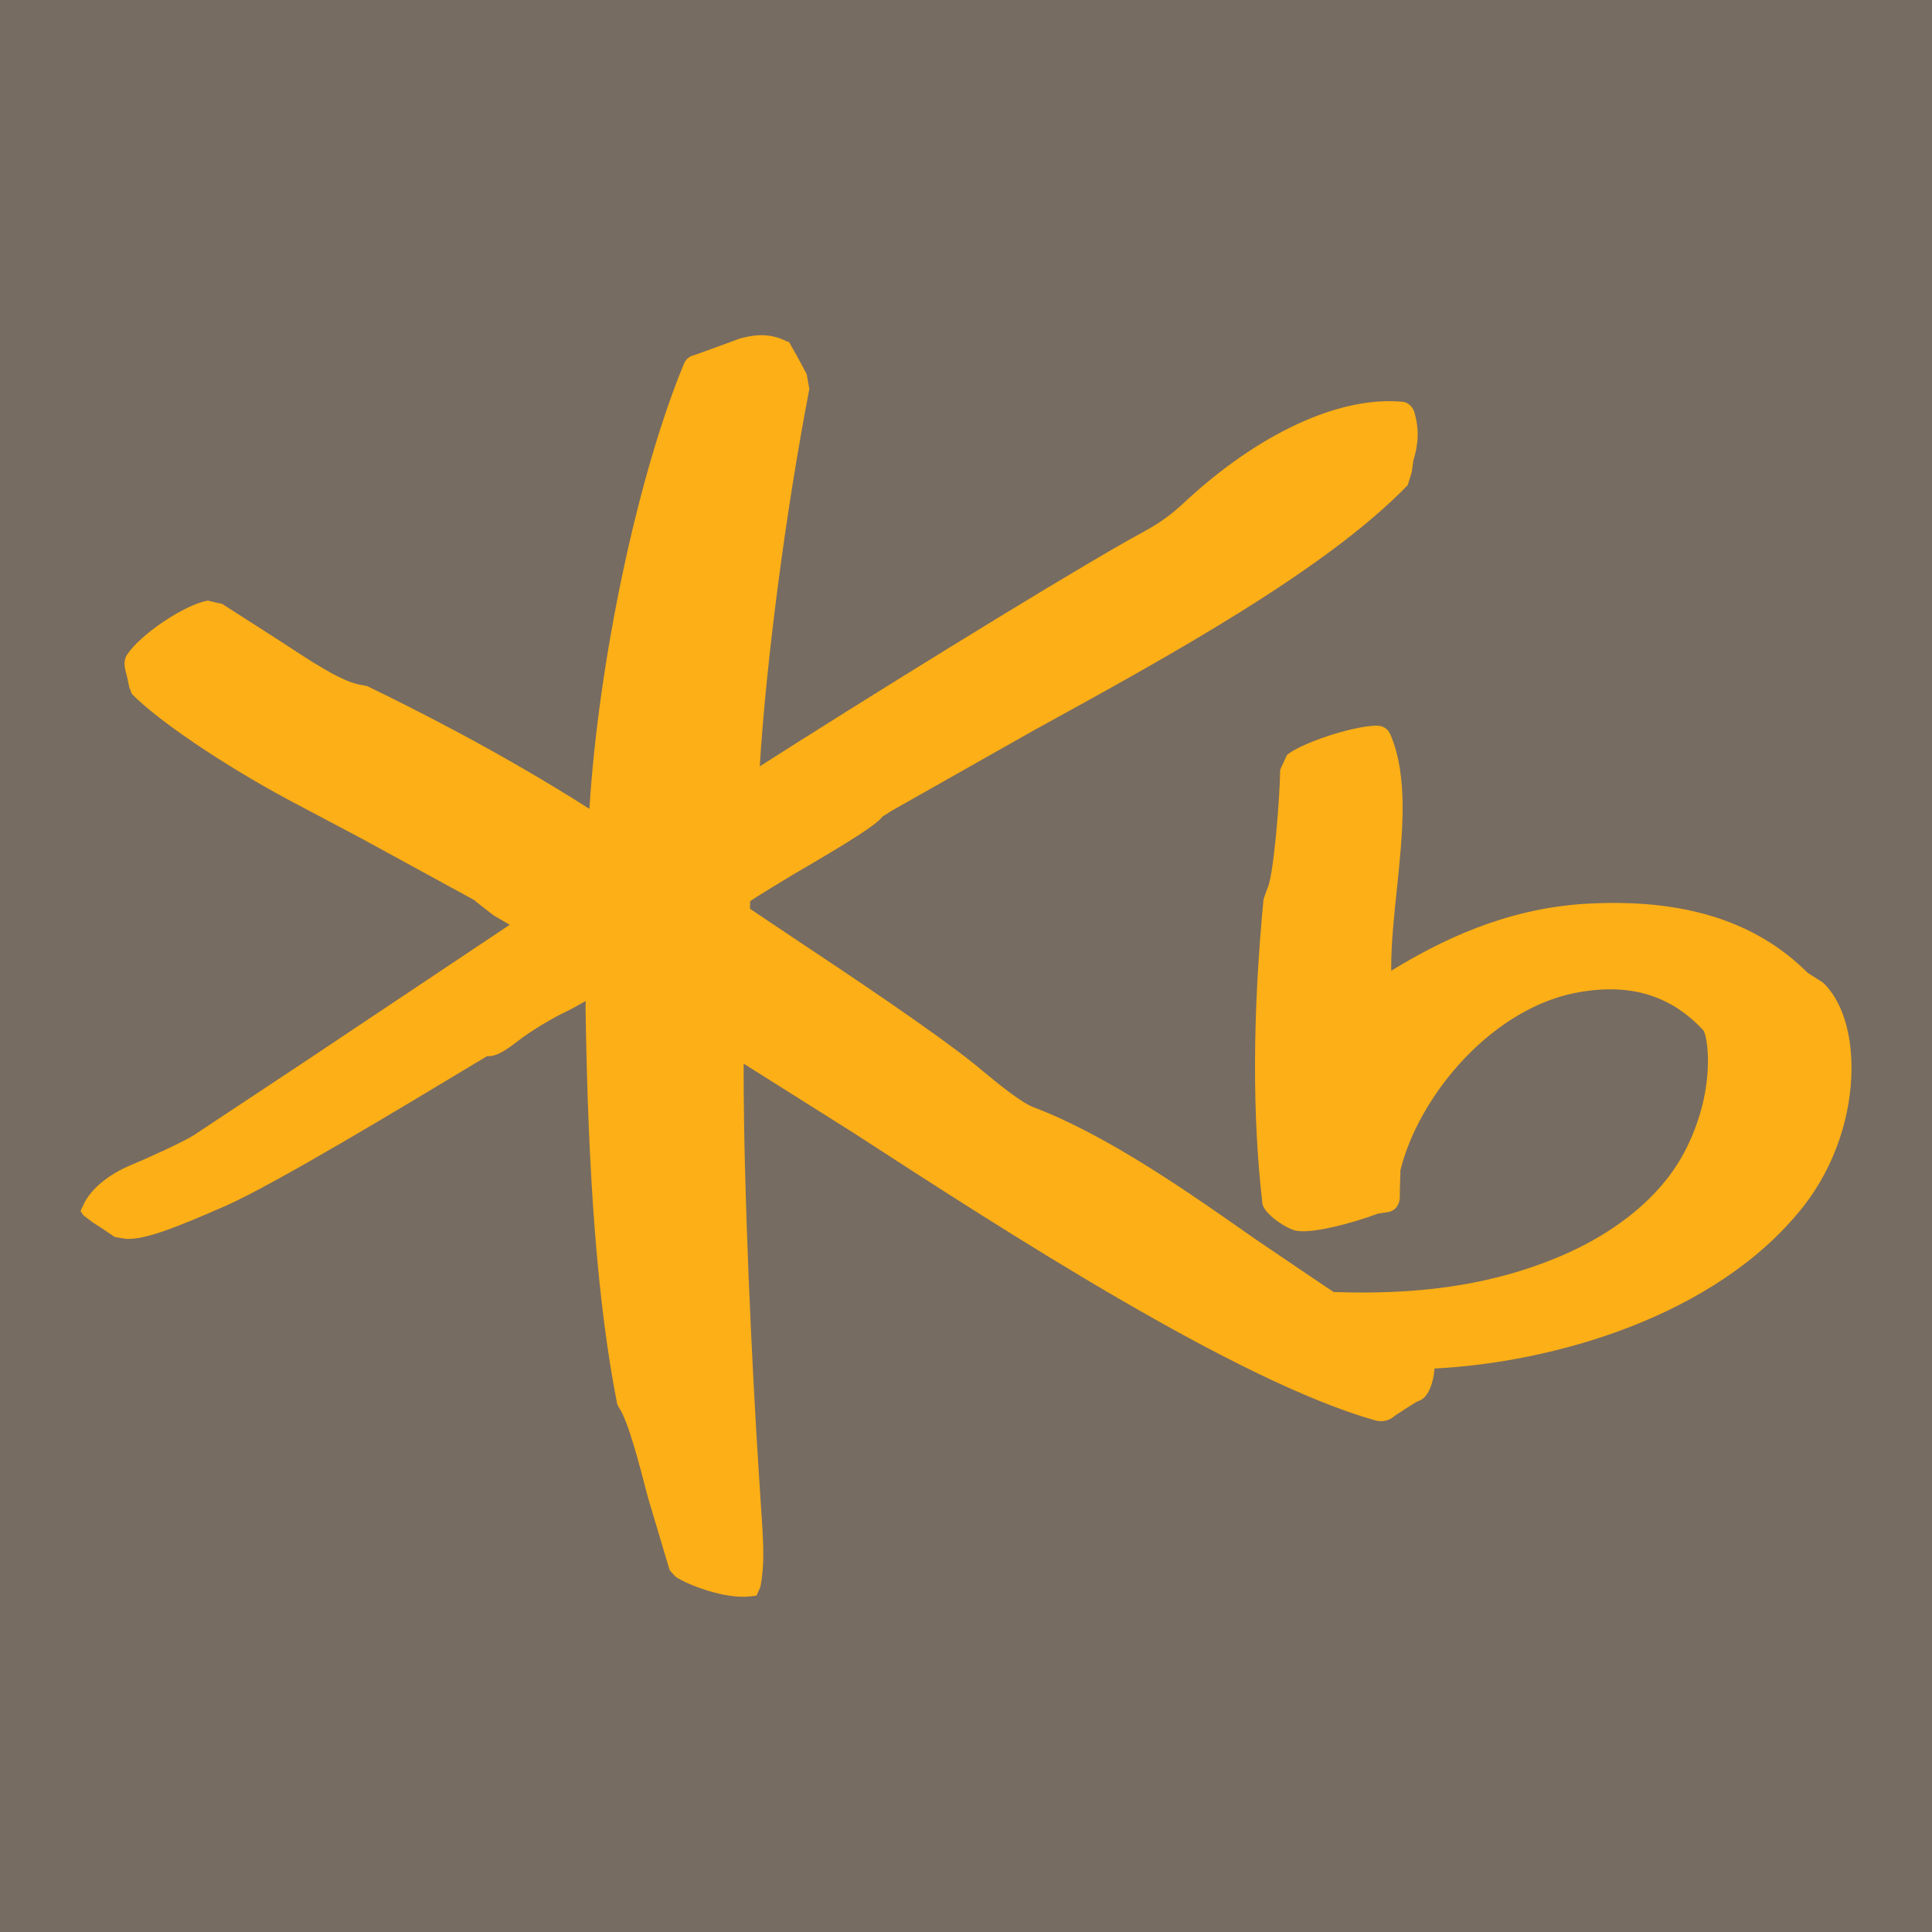
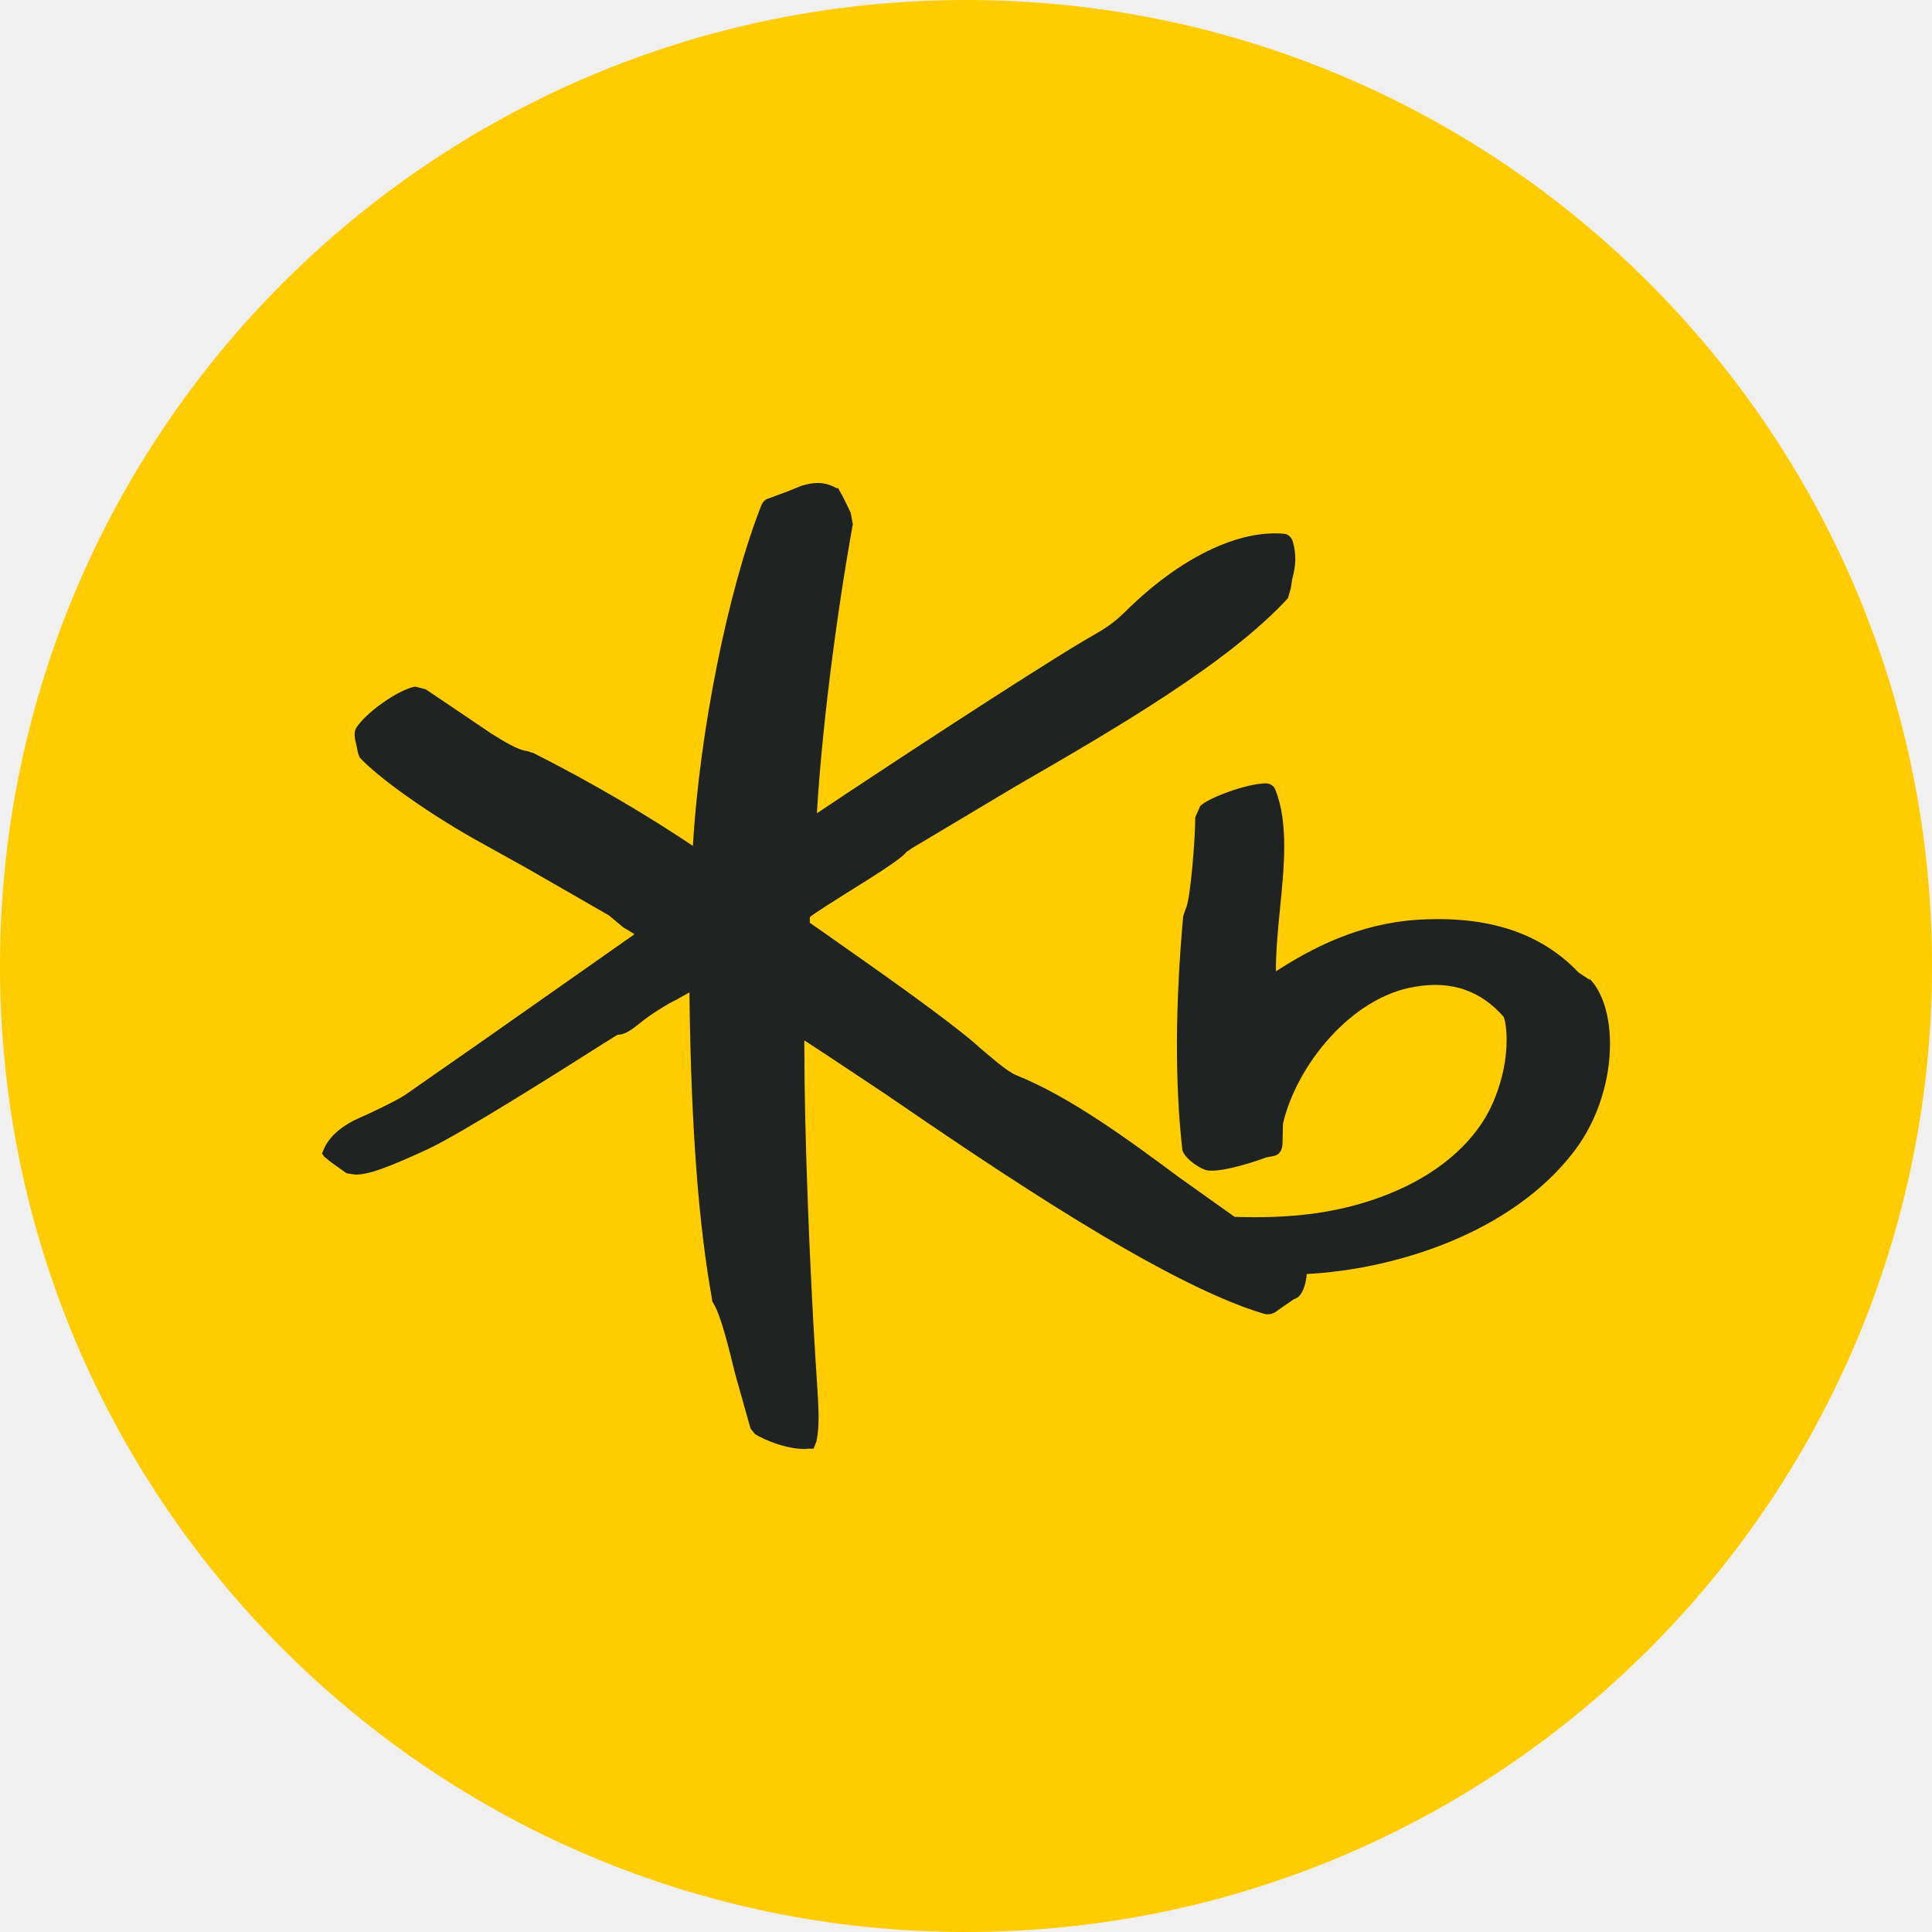
- <svg xmlns="http://www.w3.org/2000/svg" width="24" height="24" viewBox="0 0 24 24" fill="none">
-   <g clip-path="url(#clip0_45_4189)">
-     <rect width="24" height="24" fill="#776C61" />
-     <path d="M22.646 12.206L22.456 12.085C21.807 11.437 20.903 11.157 19.695 11.227C18.689 11.289 17.892 11.688 17.283 12.058C17.283 12.049 17.282 12.04 17.282 12.031C17.282 11.716 17.317 11.374 17.353 11.042C17.387 10.706 17.424 10.362 17.424 10.038C17.424 9.707 17.387 9.393 17.272 9.124C17.244 9.055 17.18 9.014 17.1 9.014C16.775 9.021 16.14 9.244 15.987 9.379C15.987 9.38 15.903 9.562 15.903 9.562C15.898 9.922 15.819 10.926 15.738 11.049C15.742 11.044 15.696 11.17 15.696 11.17C15.559 12.605 15.556 13.866 15.682 14.95C15.697 15.058 15.906 15.22 16.066 15.279C16.243 15.345 16.796 15.197 17.115 15.077C17.11 15.078 17.234 15.058 17.234 15.058C17.334 15.047 17.394 14.962 17.389 14.848C17.387 14.845 17.397 14.536 17.397 14.536C17.627 13.601 18.558 12.485 19.659 12.318C20.282 12.219 20.773 12.379 21.162 12.802C21.214 12.878 21.328 13.551 20.918 14.324C20.612 14.896 20.001 15.379 19.198 15.68C18.437 15.969 17.6 16.086 16.567 16.05C16.523 16.023 15.599 15.396 15.599 15.396C14.779 14.82 13.761 14.104 12.838 13.754C12.675 13.691 12.385 13.45 12.21 13.306L12.115 13.227C11.582 12.8 10.569 12.124 9.755 11.583C9.755 11.583 9.388 11.336 9.317 11.289C9.318 11.259 9.318 11.197 9.318 11.197C9.342 11.171 9.853 10.864 9.853 10.864C10.569 10.446 10.9 10.24 10.97 10.134C10.956 10.152 11.065 10.078 11.065 10.078C11.072 10.075 12.84 9.074 12.84 9.074C14.544 8.139 16.473 7.076 17.487 6.027C17.488 6.025 17.537 5.866 17.537 5.866L17.557 5.723C17.625 5.498 17.628 5.327 17.572 5.127C17.557 5.07 17.505 5.004 17.435 4.992C16.643 4.912 15.623 5.387 14.693 6.259C14.483 6.455 14.307 6.552 14.121 6.653L13.979 6.732C12.954 7.315 10.647 8.747 9.438 9.52C9.518 8.221 9.757 6.373 10.054 4.832L10.021 4.648C10.017 4.642 9.896 4.415 9.896 4.415L9.801 4.248L9.774 4.241C9.533 4.119 9.336 4.169 9.191 4.205L8.95 4.294L8.627 4.411C8.564 4.423 8.519 4.463 8.494 4.524C7.918 5.919 7.436 8.213 7.322 10.048C6.169 9.315 5.103 8.787 4.58 8.532L4.566 8.524L4.504 8.511C4.316 8.487 4.087 8.348 3.867 8.215C3.843 8.201 3.428 7.93 3.428 7.93L2.758 7.501C2.763 7.505 2.581 7.461 2.581 7.461C2.293 7.511 1.741 7.882 1.577 8.135C1.556 8.169 1.547 8.205 1.547 8.242C1.547 8.296 1.563 8.349 1.577 8.402L1.606 8.538L1.638 8.62C1.959 8.949 2.769 9.497 3.564 9.925L4.485 10.413L5.895 11.183C5.895 11.19 6.136 11.374 6.136 11.374L6.302 11.47C6.302 11.47 6.321 11.481 6.332 11.488C5.956 11.74 3.767 13.201 3.767 13.201L2.418 14.095C2.291 14.181 1.759 14.42 1.641 14.467C1.349 14.586 1.127 14.769 1.036 14.967L1 15.045L1.036 15.097L1.139 15.175C1.134 15.175 1.277 15.265 1.277 15.265L1.426 15.367C1.43 15.368 1.567 15.39 1.567 15.39C1.803 15.399 2.154 15.264 2.811 14.976C3.414 14.709 5.052 13.721 5.752 13.299L6.051 13.12C6.174 13.13 6.31 13.026 6.431 12.934C6.572 12.822 6.877 12.635 7.063 12.552C7.069 12.551 7.175 12.491 7.276 12.435C7.275 12.466 7.274 12.515 7.274 12.515C7.305 14.658 7.428 16.215 7.662 17.416L7.665 17.436L7.688 17.484C7.804 17.653 7.934 18.161 8.051 18.609L8.318 19.503C8.324 19.514 8.393 19.587 8.393 19.587C8.546 19.69 9.01 19.868 9.32 19.831L9.397 19.822L9.446 19.713C9.472 19.579 9.482 19.448 9.482 19.303C9.482 19.14 9.47 18.96 9.455 18.74L9.434 18.417C9.336 16.922 9.238 14.763 9.238 13.328C9.238 13.287 9.238 13.251 9.238 13.213C9.492 13.372 10.603 14.073 10.603 14.073C12.494 15.3 15.351 17.153 17.078 17.643C17.168 17.67 17.262 17.649 17.328 17.586C17.331 17.582 17.594 17.415 17.594 17.415L17.643 17.395C17.743 17.348 17.808 17.181 17.82 17C19.275 16.927 21.305 16.366 22.391 15.001C22.812 14.471 23 13.823 23 13.268C23.001 12.814 22.875 12.422 22.646 12.206Z" fill="#FCAF16" />
-   </g>
-   <defs>
-     <clipPath id="clip0_45_4189">
-       <rect width="24" height="24" fill="white" />
-     </clipPath>
-   </defs>
+ <svg xmlns="http://www.w3.org/2000/svg" width="240" height="240" viewBox="0 0 24 24" fill="none">
+   <rect width="24" height="24" rx="12" fill="#FFCC00" />
+   <path d="M19.751 12.175L19.611 12.082C19.139 11.585 18.48 11.371 17.603 11.426C16.872 11.475 16.291 11.781 15.85 12.066C15.85 12.06 15.85 12.049 15.85 12.044C15.85 11.803 15.876 11.541 15.901 11.284C15.927 11.027 15.953 10.765 15.953 10.513C15.953 10.262 15.927 10.021 15.844 9.813C15.824 9.759 15.777 9.731 15.72 9.731C15.481 9.737 15.025 9.906 14.911 10.01L14.848 10.152C14.848 10.426 14.786 11.196 14.729 11.289L14.698 11.382C14.599 12.481 14.594 13.448 14.687 14.279C14.698 14.361 14.848 14.487 14.968 14.531C15.097 14.58 15.497 14.465 15.73 14.378L15.818 14.361C15.891 14.35 15.932 14.29 15.932 14.197L15.938 13.957C16.104 13.241 16.783 12.383 17.582 12.257C18.034 12.18 18.392 12.306 18.677 12.629C18.713 12.689 18.796 13.203 18.501 13.793C18.278 14.23 17.831 14.602 17.25 14.832C16.695 15.056 16.088 15.143 15.336 15.116C15.305 15.094 14.63 14.613 14.63 14.613C14.034 14.17 13.292 13.623 12.623 13.356C12.503 13.306 12.296 13.12 12.166 13.011L12.099 12.951C11.71 12.623 10.973 12.104 10.381 11.688C10.381 11.688 10.111 11.497 10.06 11.464C10.06 11.442 10.06 11.393 10.06 11.393C10.075 11.371 10.449 11.136 10.449 11.136C10.968 10.814 11.211 10.655 11.263 10.579C11.253 10.59 11.331 10.535 11.331 10.535L12.623 9.764C13.863 9.048 15.263 8.234 16 7.43L16.036 7.304L16.052 7.195C16.099 7.026 16.104 6.889 16.062 6.736C16.052 6.692 16.016 6.643 15.964 6.632C15.388 6.572 14.646 6.933 13.972 7.605C13.816 7.758 13.691 7.829 13.556 7.906L13.453 7.966C12.706 8.414 11.03 9.513 10.148 10.103C10.205 9.108 10.381 7.693 10.594 6.512L10.568 6.37L10.48 6.189L10.412 6.064H10.392C10.215 5.965 10.075 6.003 9.966 6.031L9.79 6.102L9.556 6.189C9.51 6.2 9.479 6.228 9.458 6.277C9.038 7.343 8.69 9.103 8.607 10.508C7.767 9.945 6.994 9.54 6.615 9.349H6.604L6.558 9.332C6.423 9.316 6.257 9.207 6.096 9.108C6.08 9.097 5.774 8.89 5.774 8.89L5.287 8.562L5.157 8.529C4.949 8.567 4.545 8.851 4.425 9.043C4.41 9.07 4.405 9.097 4.405 9.125C4.405 9.168 4.415 9.207 4.425 9.245L4.446 9.349L4.467 9.409C4.7 9.66 5.292 10.081 5.868 10.409L6.537 10.781L7.564 11.371L7.741 11.519L7.86 11.59C7.86 11.59 7.875 11.601 7.881 11.606C7.606 11.798 6.013 12.918 6.013 12.918L5.032 13.602C4.939 13.667 4.55 13.853 4.467 13.886C4.254 13.979 4.093 14.115 4.026 14.268L4 14.329L4.026 14.367L4.099 14.427L4.197 14.498L4.306 14.575L4.41 14.591C4.581 14.596 4.84 14.493 5.318 14.274C5.754 14.066 6.947 13.312 7.455 12.989L7.673 12.853C7.761 12.858 7.86 12.782 7.948 12.711C8.052 12.623 8.27 12.481 8.41 12.415C8.41 12.415 8.493 12.366 8.565 12.328C8.565 12.35 8.565 12.388 8.565 12.388C8.586 14.028 8.68 15.225 8.846 16.143V16.16L8.866 16.198C8.949 16.329 9.048 16.717 9.131 17.062L9.323 17.745L9.375 17.811C9.484 17.887 9.826 18.024 10.049 17.996H10.106L10.143 17.904C10.163 17.8 10.169 17.701 10.169 17.592C10.169 17.466 10.158 17.33 10.148 17.16L10.132 16.914C10.06 15.766 9.992 14.115 9.992 13.011V12.924C10.179 13.044 10.983 13.58 10.983 13.58C12.358 14.52 14.438 15.941 15.694 16.318C15.761 16.34 15.829 16.318 15.876 16.275L16.067 16.143L16.104 16.127C16.176 16.089 16.223 15.963 16.233 15.826C17.292 15.772 18.765 15.34 19.559 14.296C19.865 13.891 20 13.394 20 12.967C20 12.618 19.907 12.317 19.741 12.153" fill="#1F2322" />
</svg>
